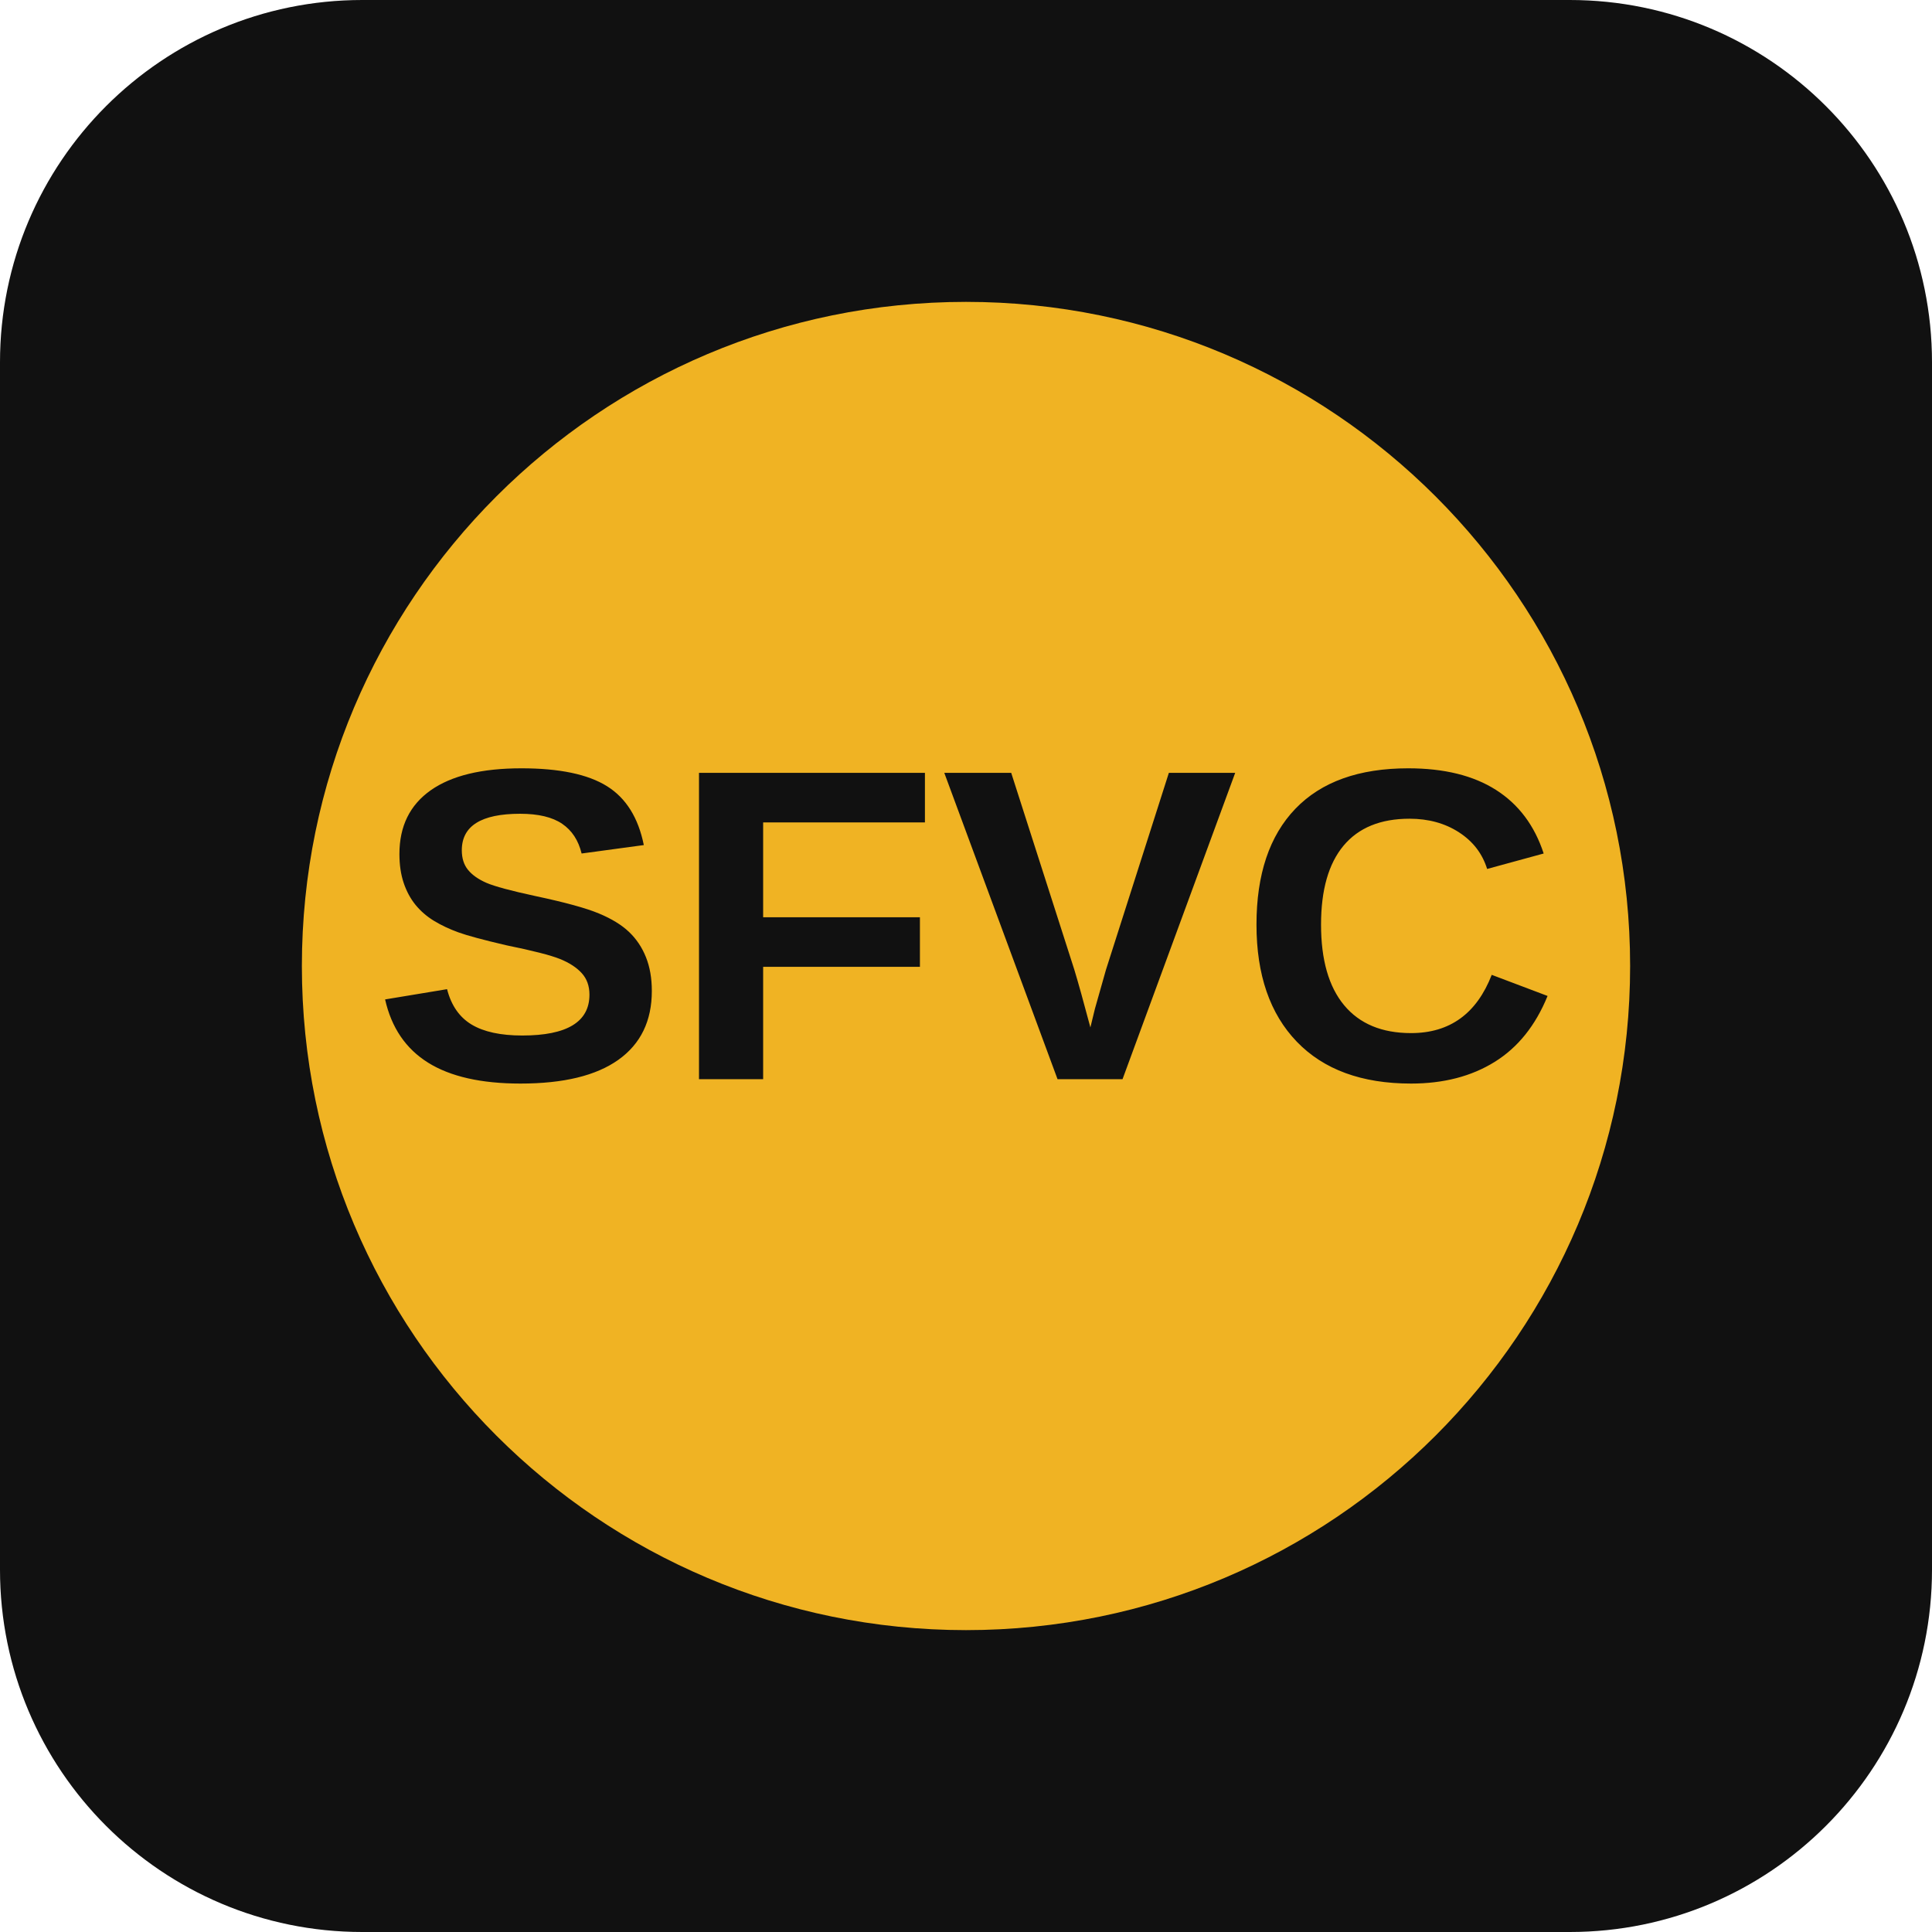
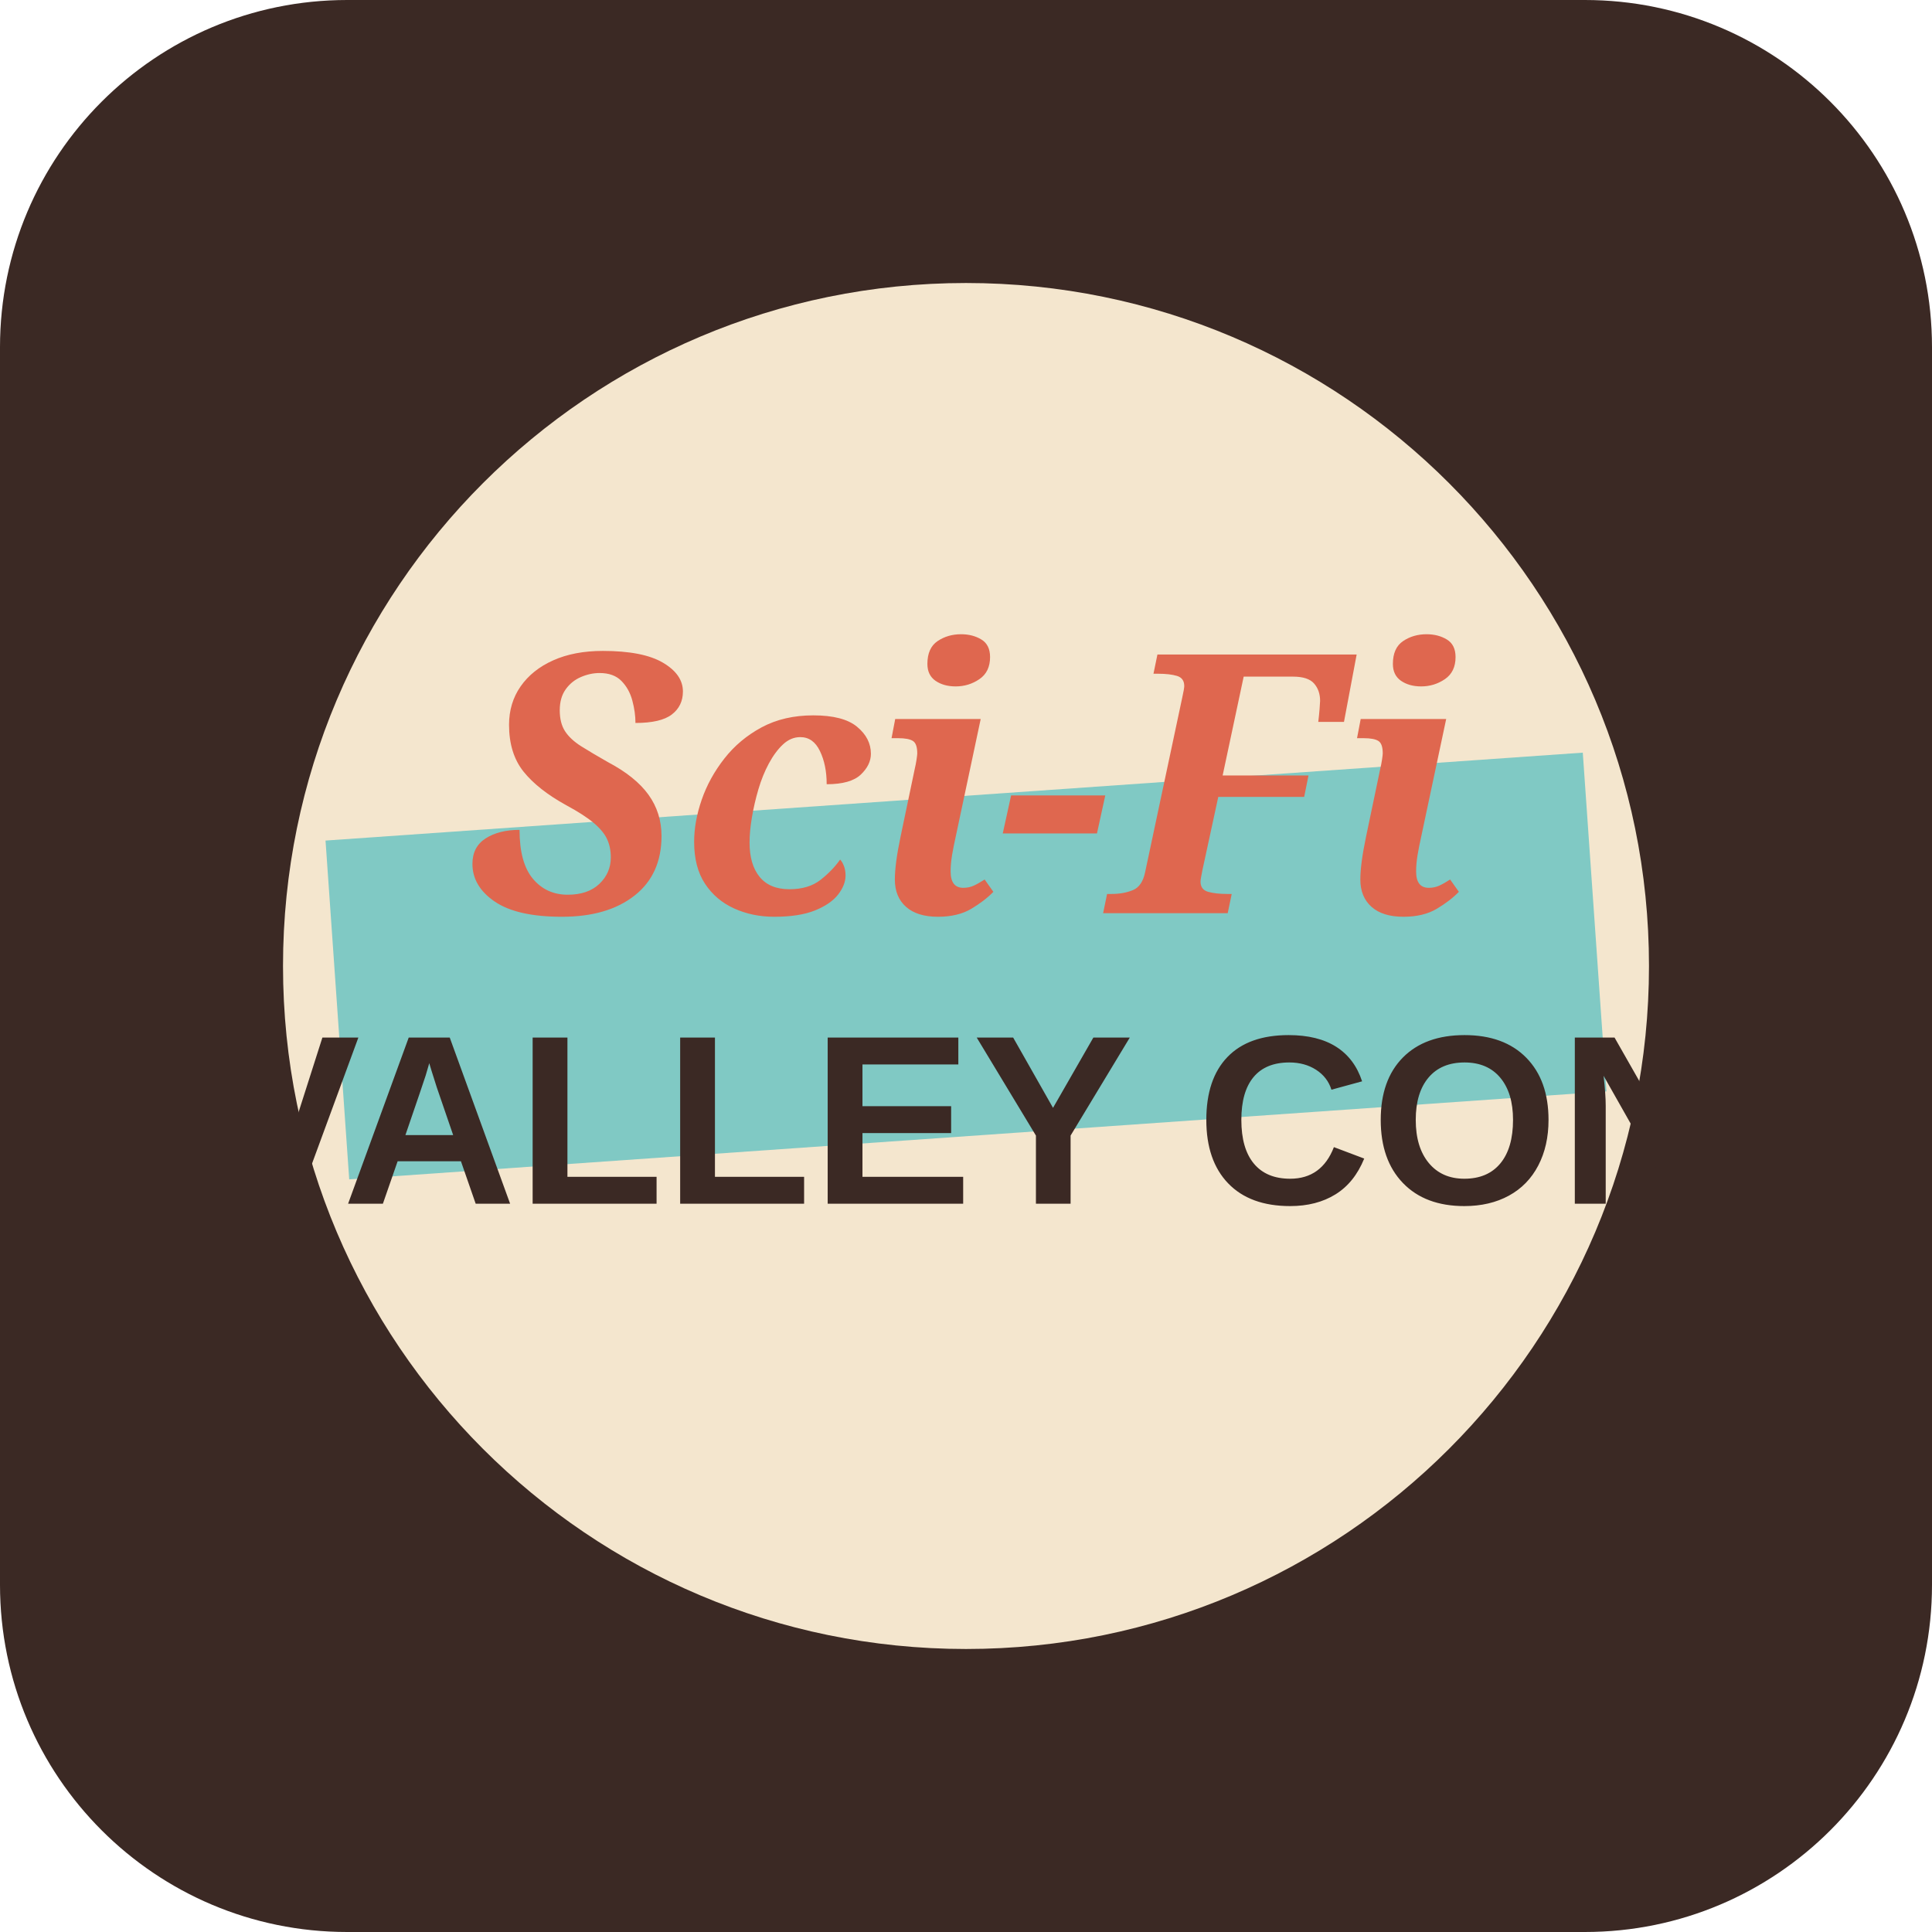
<svg xmlns="http://www.w3.org/2000/svg" viewBox="0 0 512 512">
-   <rect width="512" height="512" rx="96" fill="#111111" />
-   <circle cx="256" cy="256" r="176" fill="#f0b323" />
-   <text x="256" y="286" text-anchor="middle" font-family="Arial, sans-serif" font-size="118" font-weight="900" fill="#111111">SFVC</text>
+   <rect width="512" height="512" rx="92" fill="#3b2924" />
+   <circle cx="256" cy="256" r="181" fill="#f4e6ce" />
+   <path d="M89 211h334v90H89z" fill="#80c9c4" transform="rotate(-4 256 256)" />
+   <text x="256" y="242" text-anchor="middle" font-family="Georgia, serif" font-style="italic" font-size="96" font-weight="900" fill="#df674f">Sci-Fi</text>
+   <text x="256" y="319" text-anchor="middle" font-family="Arial Narrow, Arial, sans-serif" font-size="64" font-weight="900" fill="#3b2924">VALLEY CON</text>
</svg>
